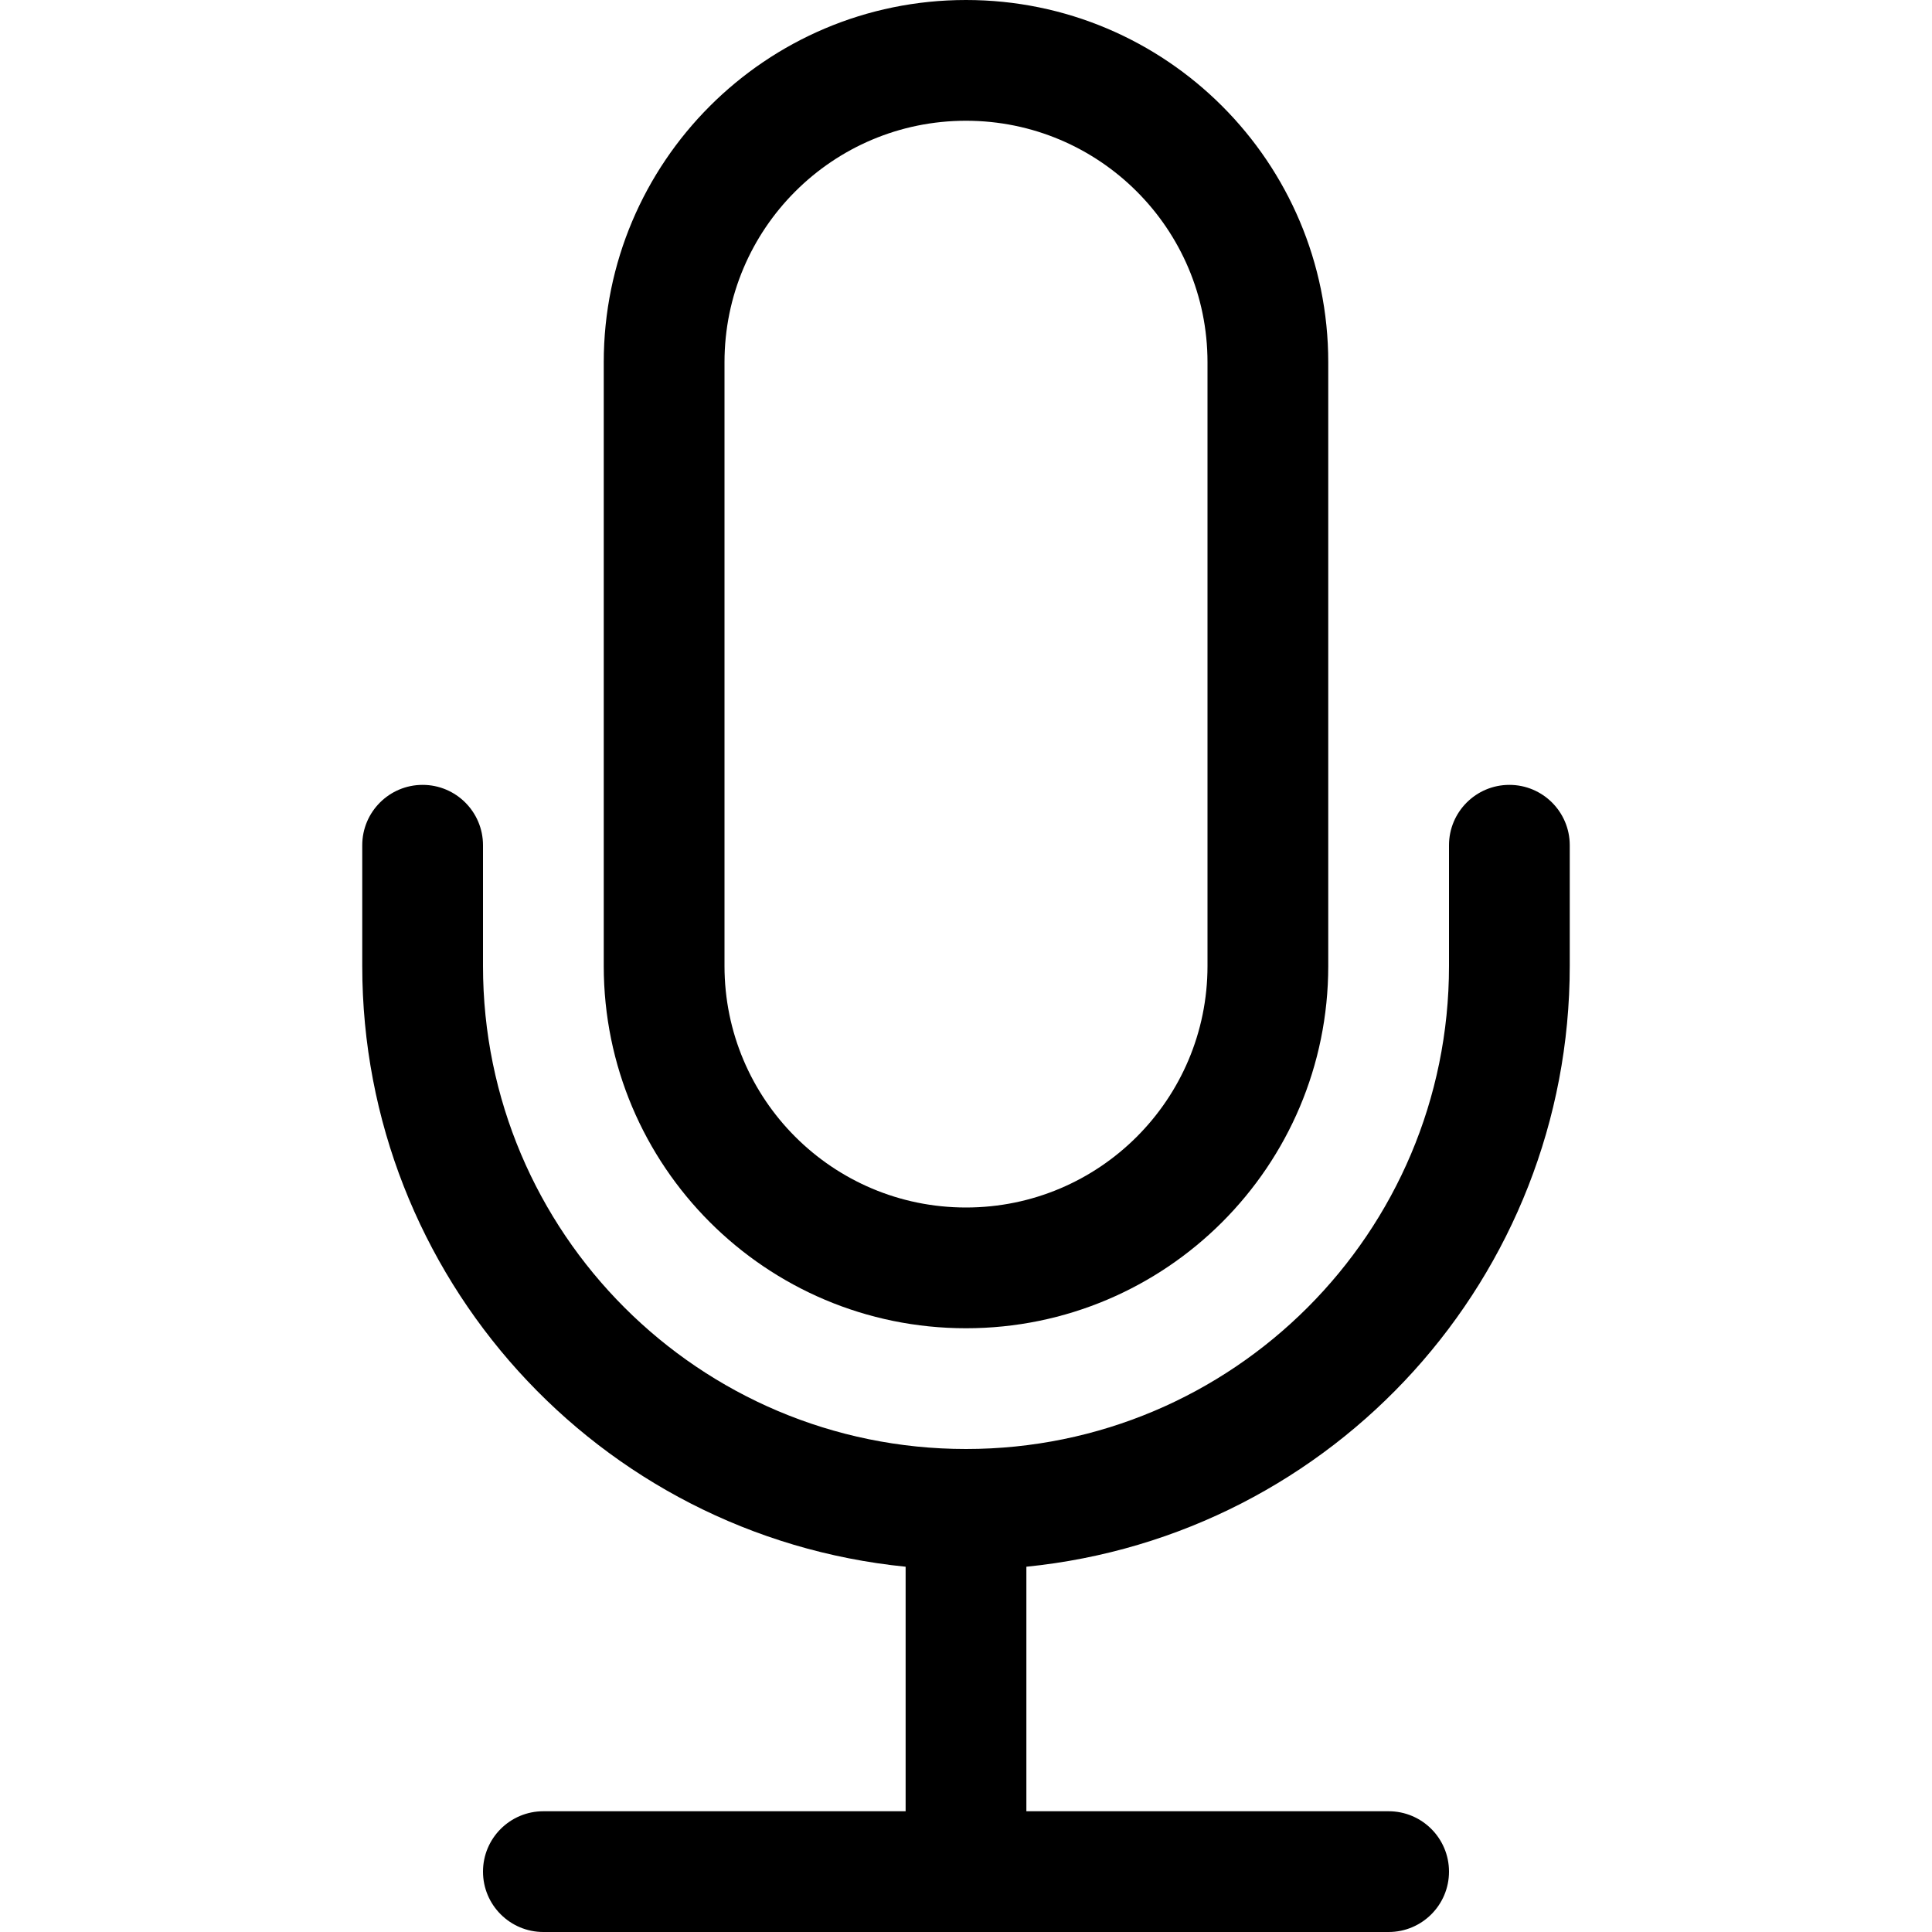
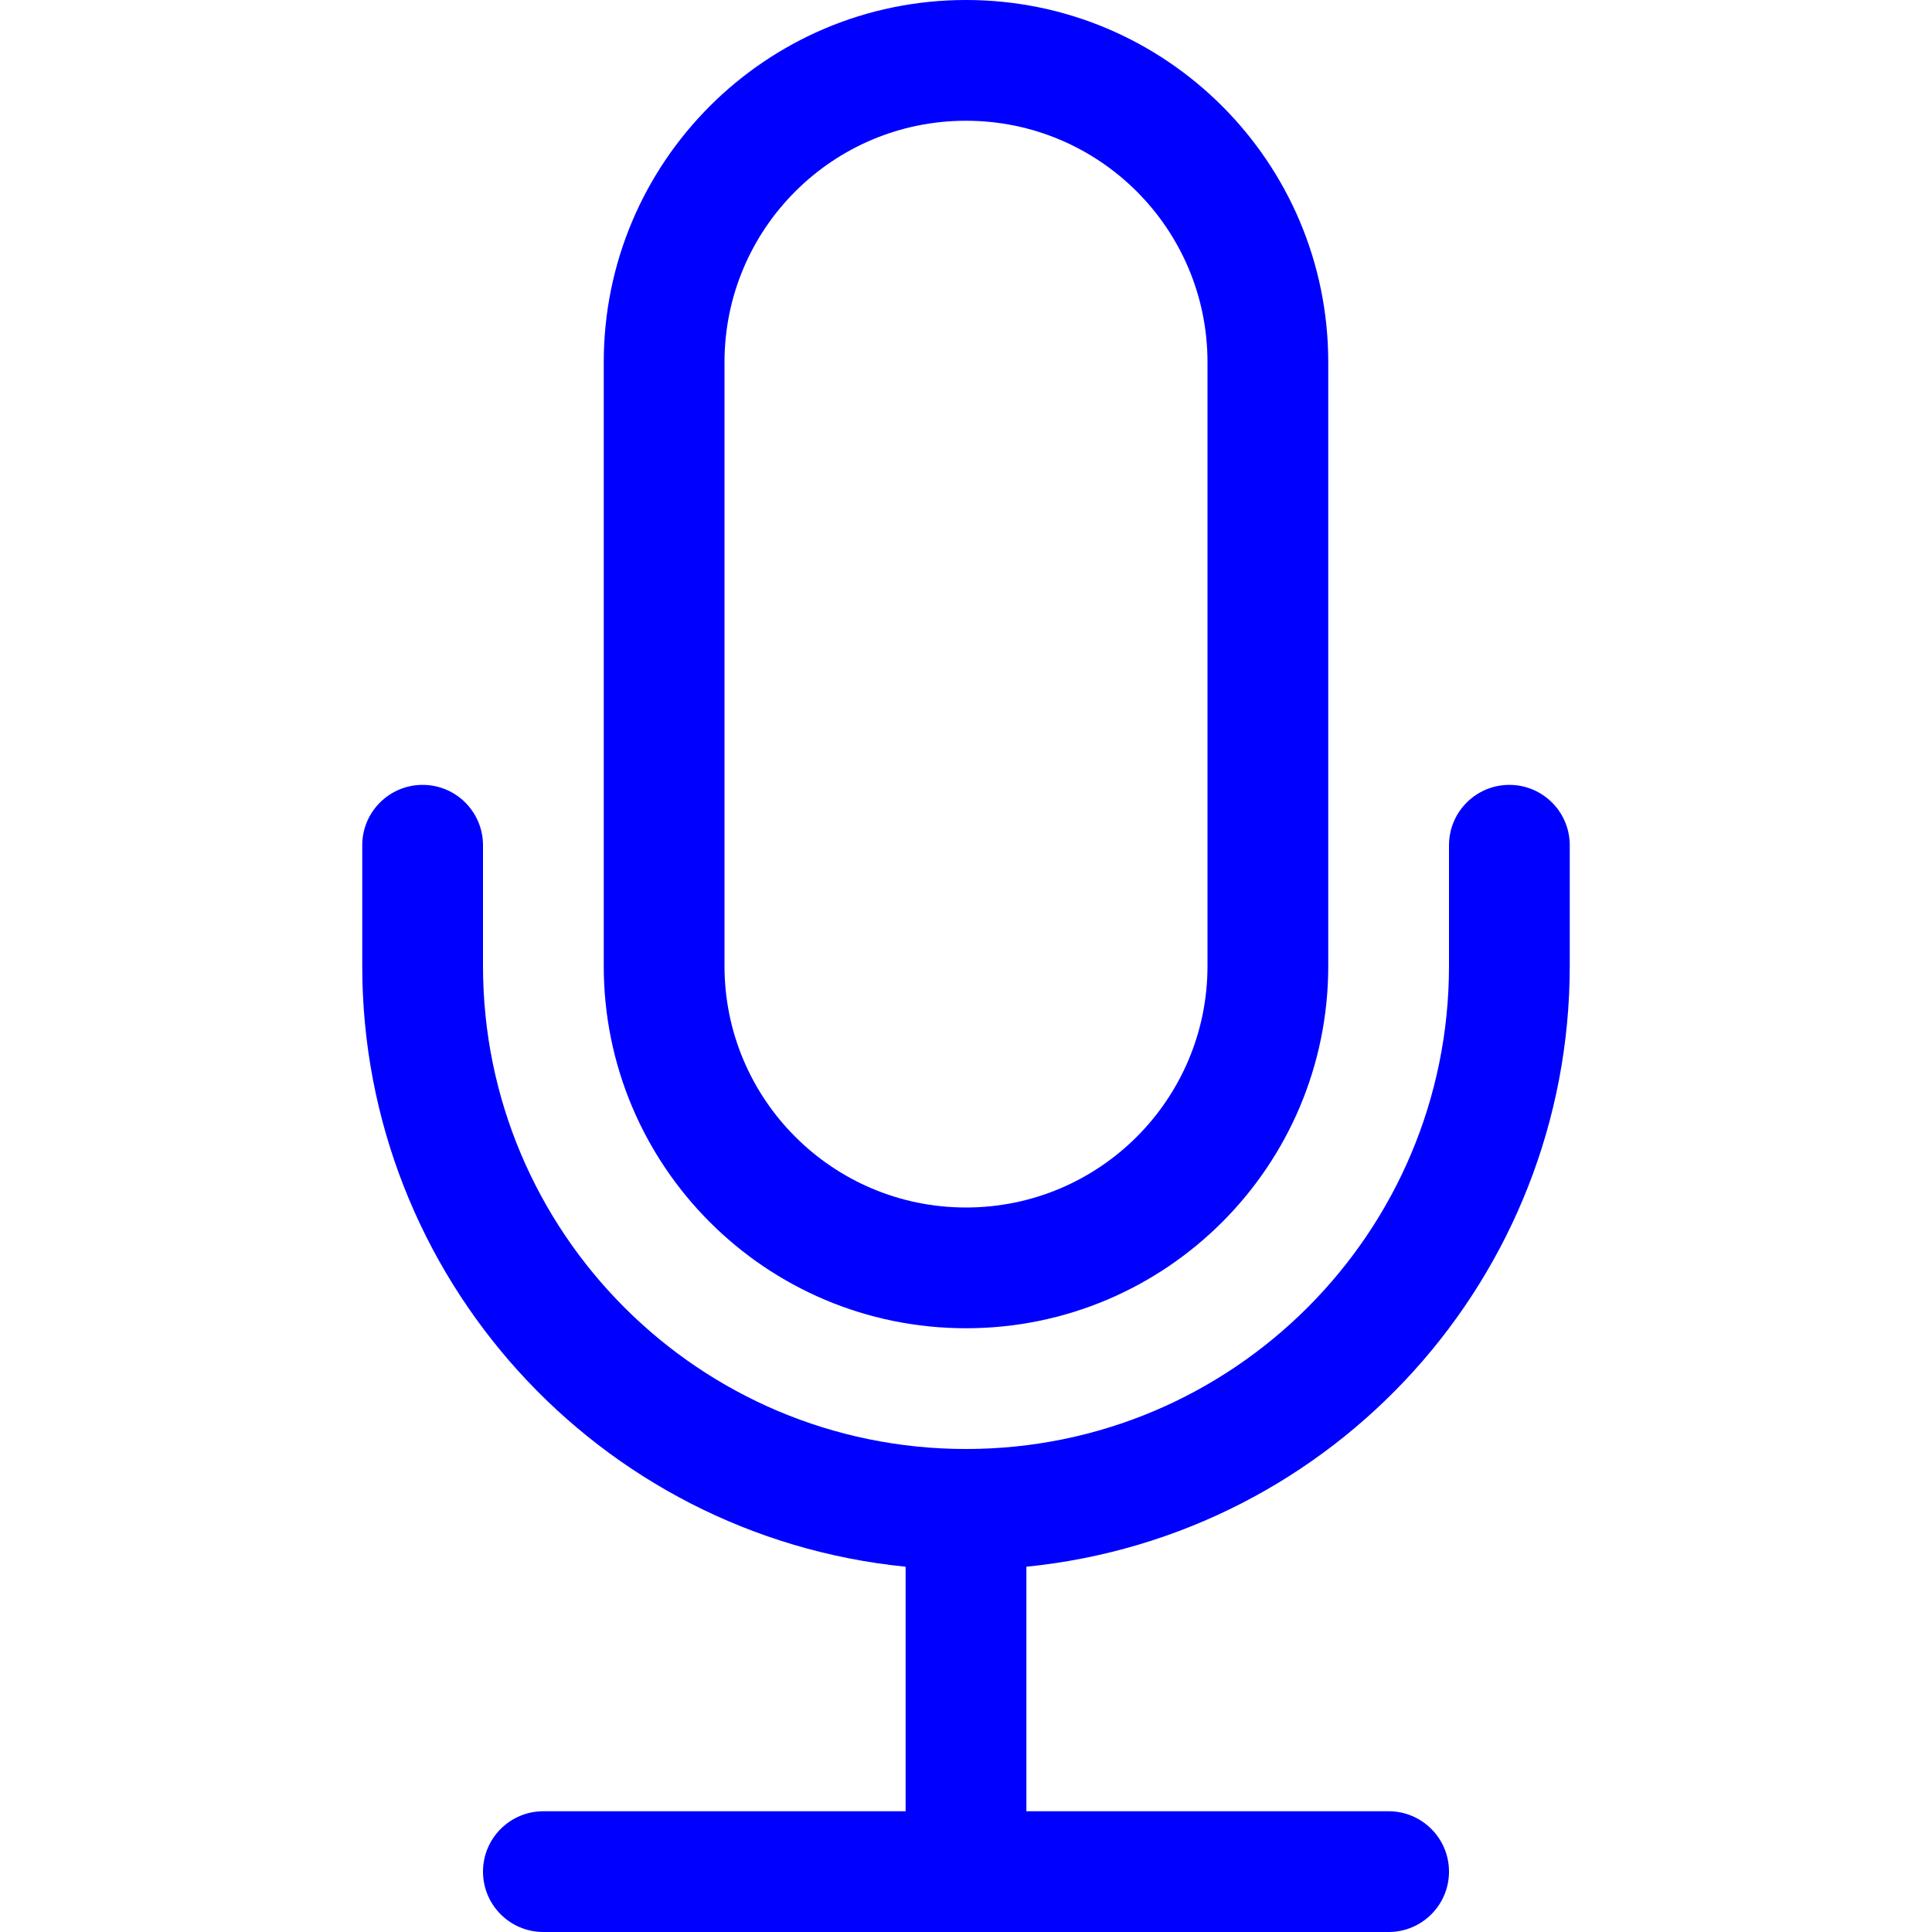
- <svg xmlns="http://www.w3.org/2000/svg" width="16" height="16" fill="currentColor" class="bi bi-mic" viewBox="0 0 16 16">
+ <svg xmlns="http://www.w3.org/2000/svg" width="16" height="16" fill="blue" class="bi bi-mic" viewBox="0 0 16 16">
  <path d="M3.5 6.5A.5.5 0 0 1 4 7v1a4 4 0 0 0 8 0V7a.5.5 0 0 1 1 0v1a5 5 0 0 1-4.5 4.975V15h3a.5.5 0 0 1 0 1h-7a.5.5 0 0 1 0-1h3v-2.025A5 5 0 0 1 3 8V7a.5.5 0 0 1 .5-.5z" />
  <path d="M10 8a2 2 0 1 1-4 0V3a2 2 0 1 1 4 0v5zM8 0a3 3 0 0 0-3 3v5a3 3 0 0 0 6 0V3a3 3 0 0 0-3-3z" />
</svg>
